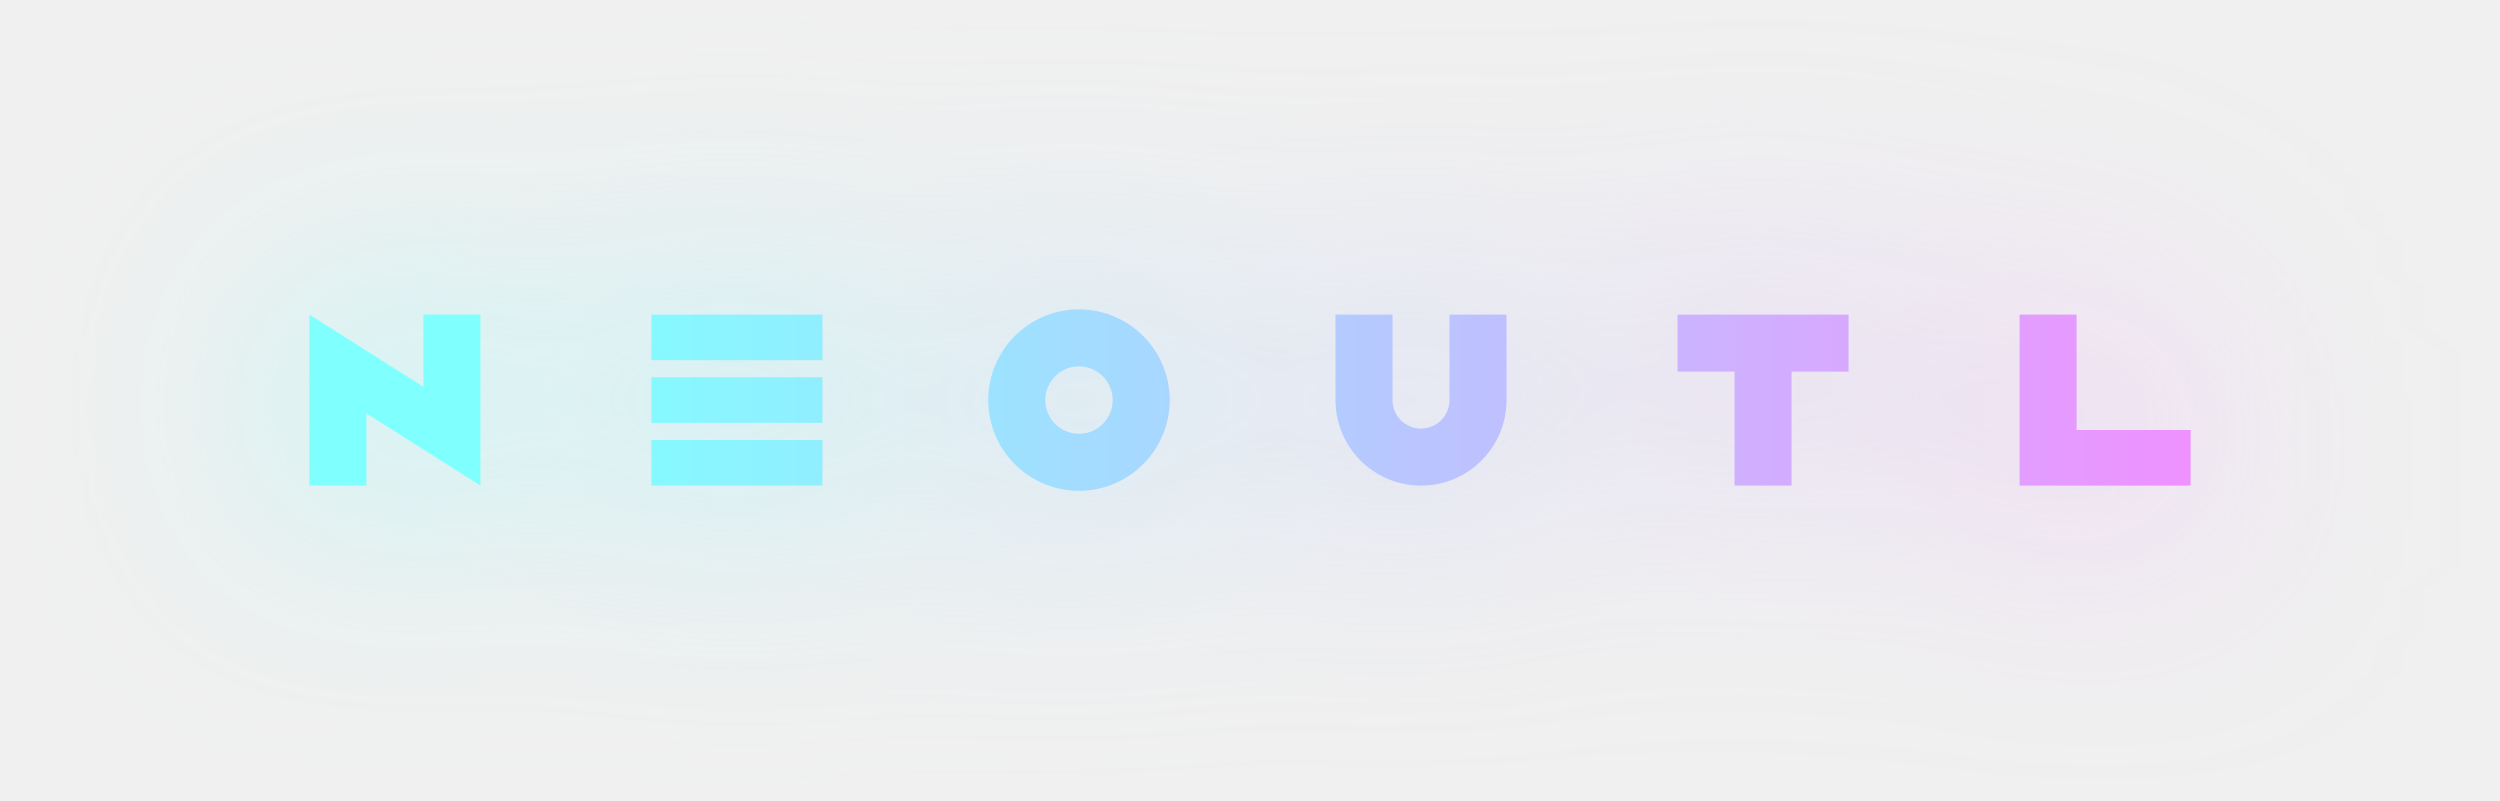
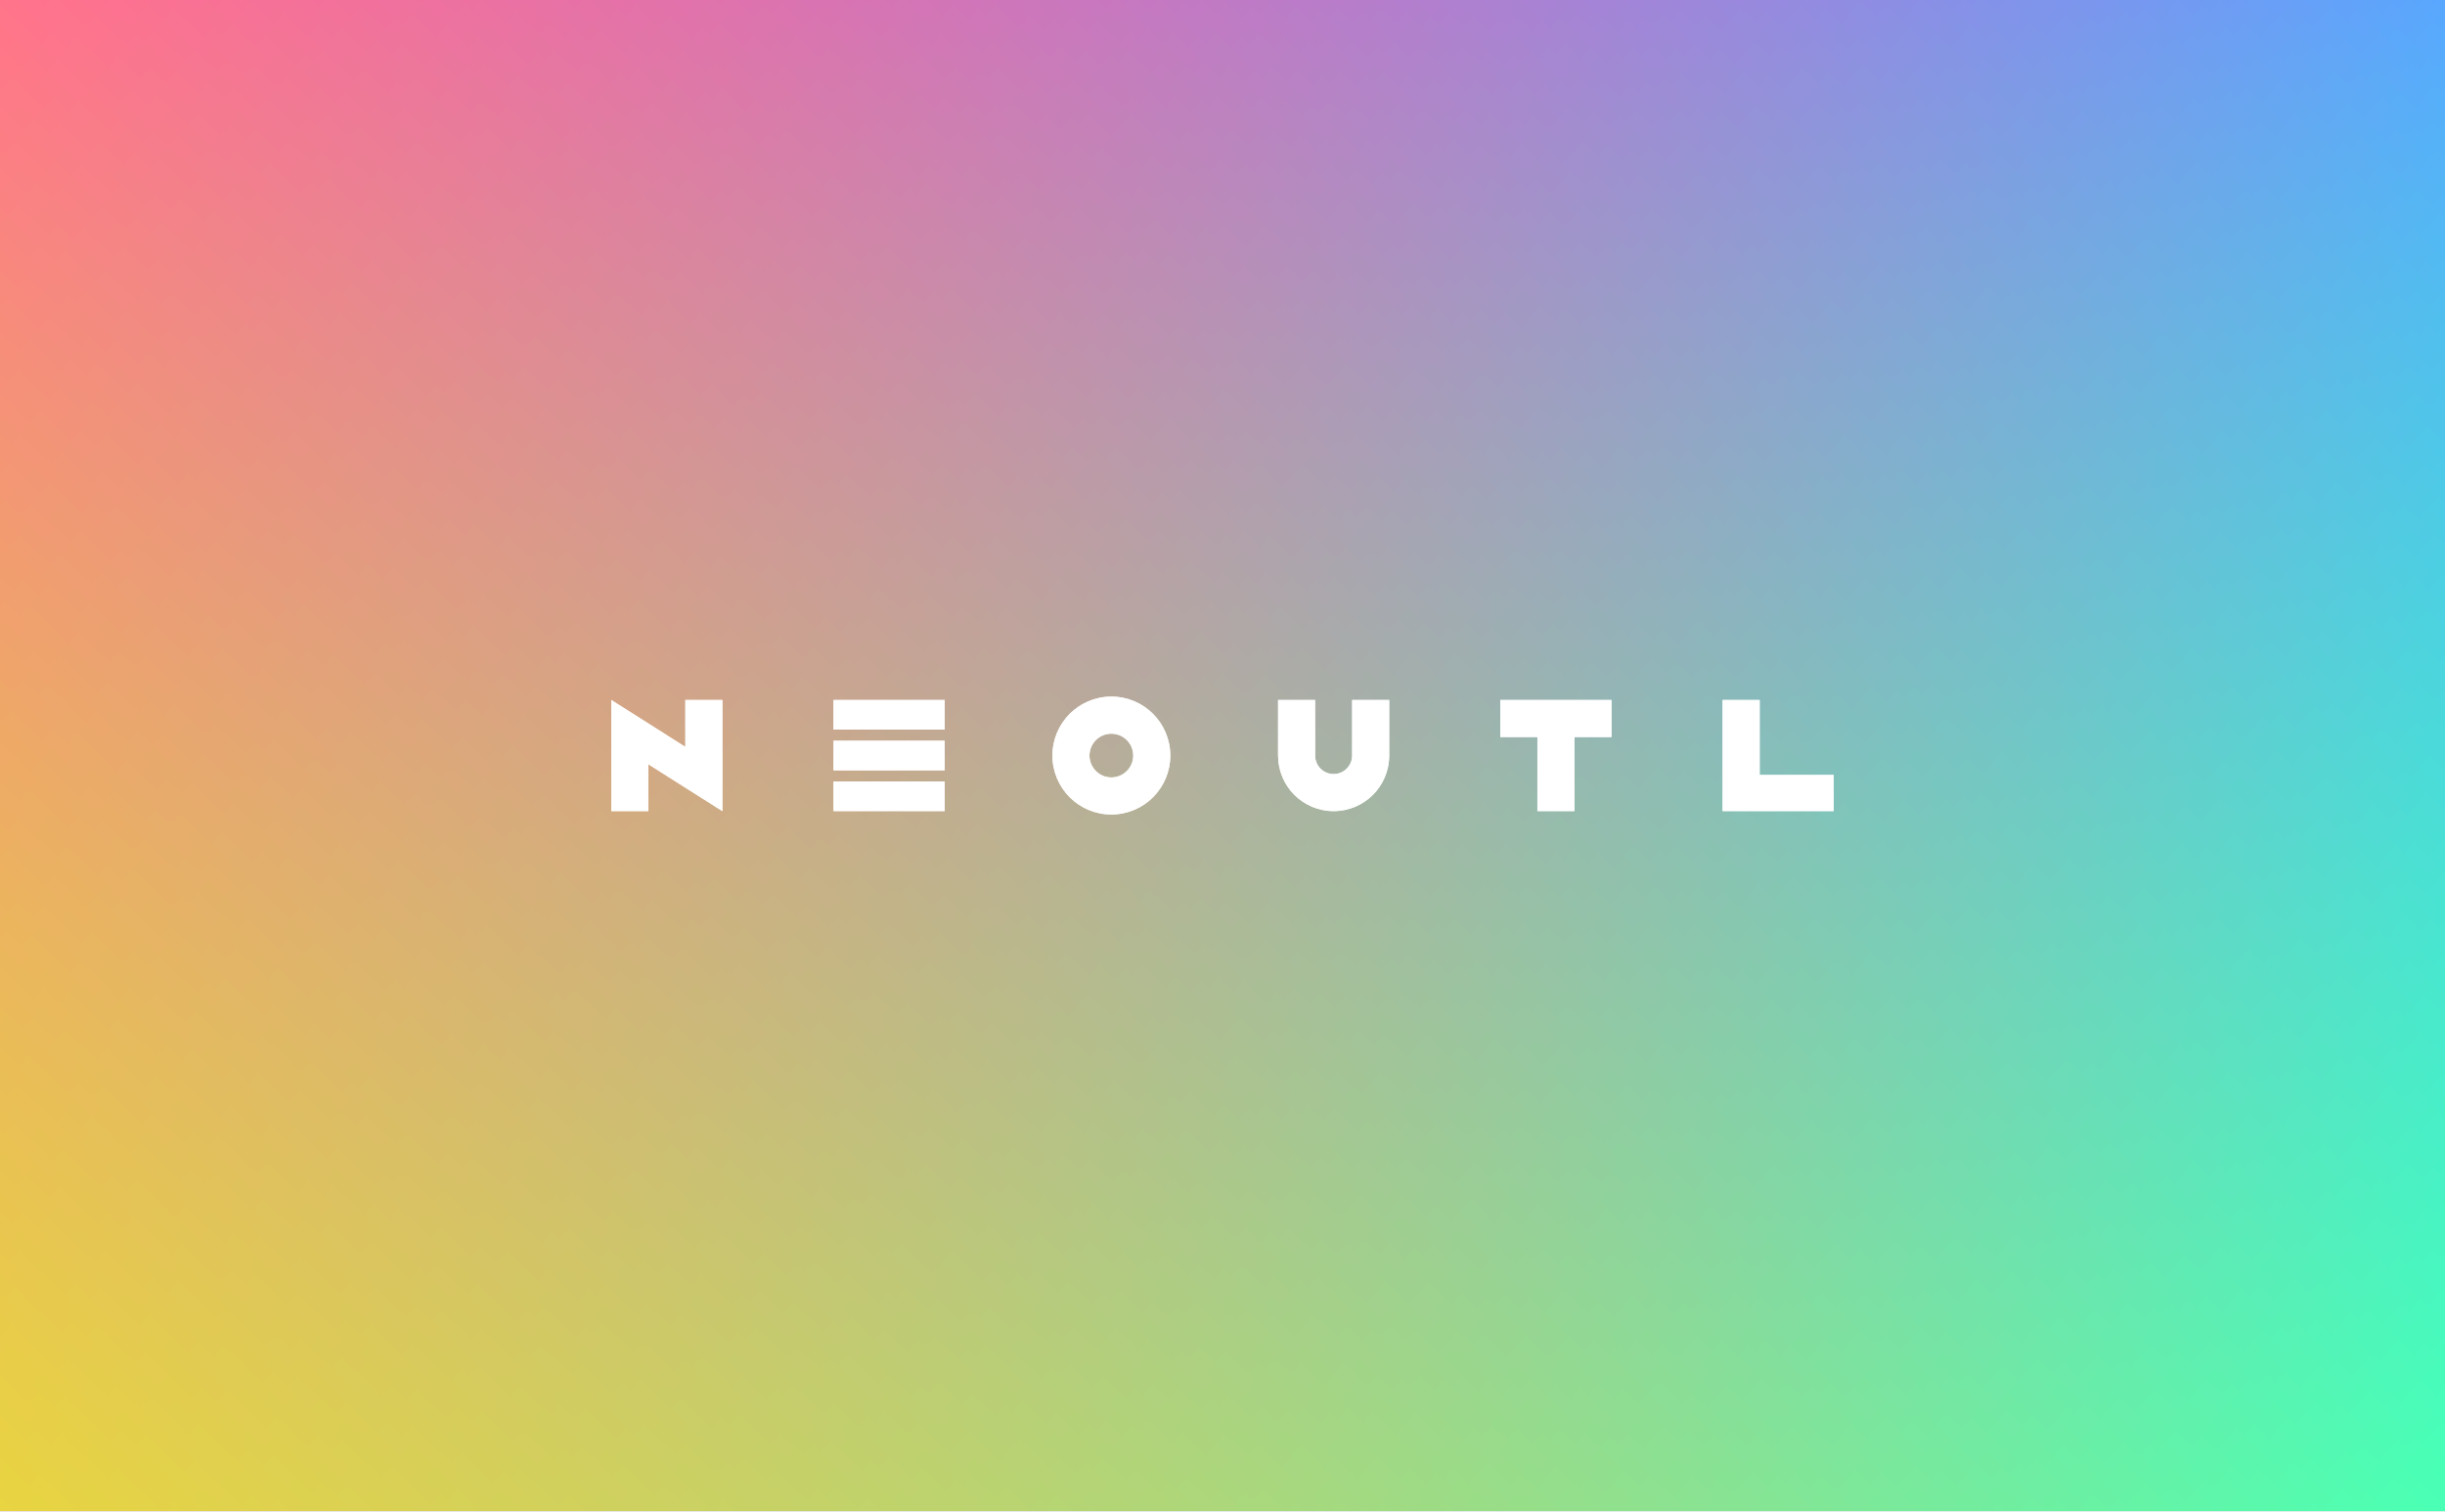
- <svg xmlns="http://www.w3.org/2000/svg" xmlns:xlink="http://www.w3.org/1999/xlink" version="1.1" width="447.317" height="143.173" viewBox="0 0 447.317 143.173" id="svg3">
-   <defs id="defs2">
-     <linearGradient x1="0" y1="0" x2="660" y2="0" gradientUnits="userSpaceOnUse" id="color-1">
-       <stop offset="0" stop-color="#80ffff" id="stop1" />
-       <stop offset="1" stop-color="#ff80ff" id="stop2" />
+ <svg xmlns="http://www.w3.org/2000/svg" version="1.1" width="1597" height="987" viewBox="0,0,1597,987">
+   <defs>
+     <linearGradient x1="114.182" y1="-98.834" x2="1482.818" y2="1085.834" gradientUnits="userSpaceOnUse" id="color-1">
+       <stop offset="0" stop-color="#ff00ff" />
+       <stop offset="1" stop-color="#00ffff" />
    </linearGradient>
-     <linearGradient xlink:href="#color-1" id="linearGradient5" gradientUnits="userSpaceOnUse" x1="0" y1="0" x2="660" y2="0" />
-     <linearGradient xlink:href="#color-1" id="linearGradient3" gradientUnits="userSpaceOnUse" x1="0" y1="0" x2="660" y2="0" />
-     <linearGradient xlink:href="#color-1" id="linearGradient5-3" gradientUnits="userSpaceOnUse" x1="0" y1="0" x2="660" y2="0" />
-     <linearGradient xlink:href="#color-1" id="linearGradient1" gradientUnits="userSpaceOnUse" x1="0" y1="0" x2="660" y2="0" />
-     <filter style="color-interpolation-filters:sRGB" id="filter1" x="-0.164" y="-1.706" width="1.329" height="4.411">
-       <feGaussianBlur stdDeviation="45.227" id="feGaussianBlur1" />
-     </filter>
+     <linearGradient x1="1436.012" y1="-166.723" x2="160.988" y2="1153.723" gradientUnits="userSpaceOnUse" id="color-2">
+       <stop offset="0" stop-color="#ffff00" stop-opacity="0" />
+       <stop offset="1" stop-color="#ffff00" stop-opacity="0.749" />
+     </linearGradient>
  </defs>
-   <g id="g3-5" transform="matrix(0.51,0,0,0.51,101.2585,-20.21334)" style="filter:url(#filter1)">
-     <g fill="url(#color-1)" stroke="none" stroke-miterlimit="10" id="g2-3" style="fill:url(#linearGradient5)">
-       <path d="m -90,210 v -60 l 20,13 v 47 z m 60,-60 v 60 l -20,-13 v -47 z m 0,60 -60,-38 v -22 l 60,38 z m 60,-60 h 60 v 16 H 30 Z m 0,22 h 60 v 16 H 30 Z m 0,22 h 60 v 16 H 30 Z m 150,-45.82 c 17.574,0 31.82,14.246 31.82,31.82 0,17.574 -14.246,31.82 -31.82,31.82 -17.574,0 -31.82,-14.246 -31.82,-31.82 0,-17.574 14.246,-31.82 31.82,-31.82 z m 0,20 c -6.528,0 -11.82,5.292 -11.82,11.82 0,6.528 5.292,11.82 11.82,11.82 6.528,0 11.82,-5.292 11.82,-11.82 0,-6.528 -5.292,-11.82 -11.82,-11.82 z M 330,180 c 0,16.569 -13.431,30 -30,30 -16.569,0 -30,-13.431 -30,-30 z m -40,0 c 0,5.523 4.477,10 10,10 5.523,0 10,-4.477 10,-10 z m -20,0 v -30 h 20 v 30 z m 40,0 v -30 h 20 v 30 z m 100,30 v -60 h 20 v 60 z m -20,-60 h 60 v 20 h -60 z m 120,60 v -60 h 20 v 60 z m 0,-19.5 h 60 V 210 h -60 z" id="path2-5" style="fill:url(#linearGradient3)" />
-     </g>
-   </g>
-   <g id="g3-5-5" transform="matrix(0.51,0,0,0.51,101.2585,-20.21334)">
-     <g fill="url(#color-1)" stroke="none" stroke-miterlimit="10" id="g2-3-6" style="fill:url(#linearGradient5-3)">
-       <path d="m -90,210 v -60 l 20,13 v 47 z m 60,-60 v 60 l -20,-13 v -47 z m 0,60 -60,-38 v -22 l 60,38 z m 60,-60 h 60 v 16 H 30 Z m 0,22 h 60 v 16 H 30 Z m 0,22 h 60 v 16 H 30 Z m 150,-45.82 c 17.574,0 31.82,14.246 31.82,31.82 0,17.574 -14.246,31.82 -31.82,31.82 -17.574,0 -31.82,-14.246 -31.82,-31.82 0,-17.574 14.246,-31.82 31.82,-31.82 z m 0,20 c -6.528,0 -11.82,5.292 -11.82,11.82 0,6.528 5.292,11.82 11.82,11.82 6.528,0 11.82,-5.292 11.82,-11.82 0,-6.528 -5.292,-11.82 -11.82,-11.82 z M 330,180 c 0,16.569 -13.431,30 -30,30 -16.569,0 -30,-13.431 -30,-30 z m -40,0 c 0,5.523 4.477,10 10,10 5.523,0 10,-4.477 10,-10 z m -20,0 v -30 h 20 v 30 z m 40,0 v -30 h 20 v 30 z m 100,30 v -60 h 20 v 60 z m -20,-60 h 60 v 20 h -60 z m 120,60 v -60 h 20 v 60 z m 0,-19.5 h 60 V 210 h -60 z" id="path2-5-2" style="fill:url(#linearGradient1)" />
+   <g transform="">
+     <g stroke="none" stroke-miterlimit="10">
+       <path d="M0,987v-987h1597v987z" fill="url(#color-1)" stroke-width="0" />
+       <path d="M0,987v-987h1597v987z" fill="url(#color-2)" stroke-width="0" />
+       <path d="M399.25,529.795v-72.591l24.197,15.728v56.863zM471.841,457.205v72.591l-24.197,-15.728v-56.863zM471.841,529.795l-72.591,-45.974v-26.617l72.591,45.974zM544.432,457.205h72.591v19.358h-72.591zM544.432,483.821h72.591v19.358h-72.591zM544.432,510.438h72.591v19.358h-72.591zM725.909,455.003c21.262,0 38.497,17.236 38.497,38.497c0,21.262 -17.235,38.497 -38.497,38.497c-21.262,0 -38.497,-17.235 -38.497,-38.497c0,-21.262 17.235,-38.497 38.497,-38.497zM725.909,479.2c-7.898,0 -14.3,6.403 -14.3,14.3c0,7.898 6.403,14.3 14.3,14.3c7.898,0 14.3,-6.403 14.3,-14.3c0,-7.898 -6.403,-14.3 -14.3,-14.3zM907.386,493.5c0,20.046 -16.249,36.295 -36.295,36.295c-20.046,0 -36.295,-16.249 -36.295,-36.295zM858.992,493.5c0,6.682 5.416,12.098 12.098,12.098c6.682,0 12.098,-5.416 12.098,-12.098zM834.795,493.5v-36.295h24.197v36.295zM883.189,493.5v-36.295h24.197v36.295zM1004.174,529.795v-72.591h24.197v72.591zM979.977,457.205h72.591v24.197h-72.591zM1125.159,529.795v-72.591h24.197v72.591zM1125.159,506.203h72.591v23.592h-72.591z" fill="#ffffff" stroke-width="1" />
+       <path d="M399.25,529.795v-72.591l24.197,15.728v56.863zM471.841,457.205v72.591l-24.197,-15.728v-56.863zM471.841,529.795l-72.591,-45.974v-26.617l72.591,45.974zM544.432,457.205h72.591v19.358h-72.591zM544.432,483.821h72.591v19.358h-72.591zM544.432,510.438h72.591v19.358h-72.591zM725.909,455.003c21.262,0 38.497,17.236 38.497,38.497c0,21.262 -17.235,38.497 -38.497,38.497c-21.262,0 -38.497,-17.235 -38.497,-38.497c0,-21.262 17.235,-38.497 38.497,-38.497zM725.909,479.2c-7.898,0 -14.3,6.403 -14.3,14.3c0,7.898 6.403,14.3 14.3,14.3c7.898,0 14.3,-6.403 14.3,-14.3c0,-7.898 -6.403,-14.3 -14.3,-14.3zM907.386,493.5c0,20.046 -16.249,36.295 -36.295,36.295c-20.046,0 -36.295,-16.249 -36.295,-36.295zM858.992,493.5c0,6.682 5.416,12.098 12.098,12.098c6.682,0 12.098,-5.416 12.098,-12.098zM834.795,493.5v-36.295h24.197v36.295zM883.189,493.5v-36.295h24.197v36.295zM1004.174,529.795v-72.591h24.197v72.591zM979.977,457.205h72.591v24.197h-72.591zM1125.159,529.795v-72.591h24.197v72.591zM1125.159,506.203h72.591v23.592h-72.591z" fill="#ffffff" stroke-width="1" />
    </g>
  </g>
</svg>
